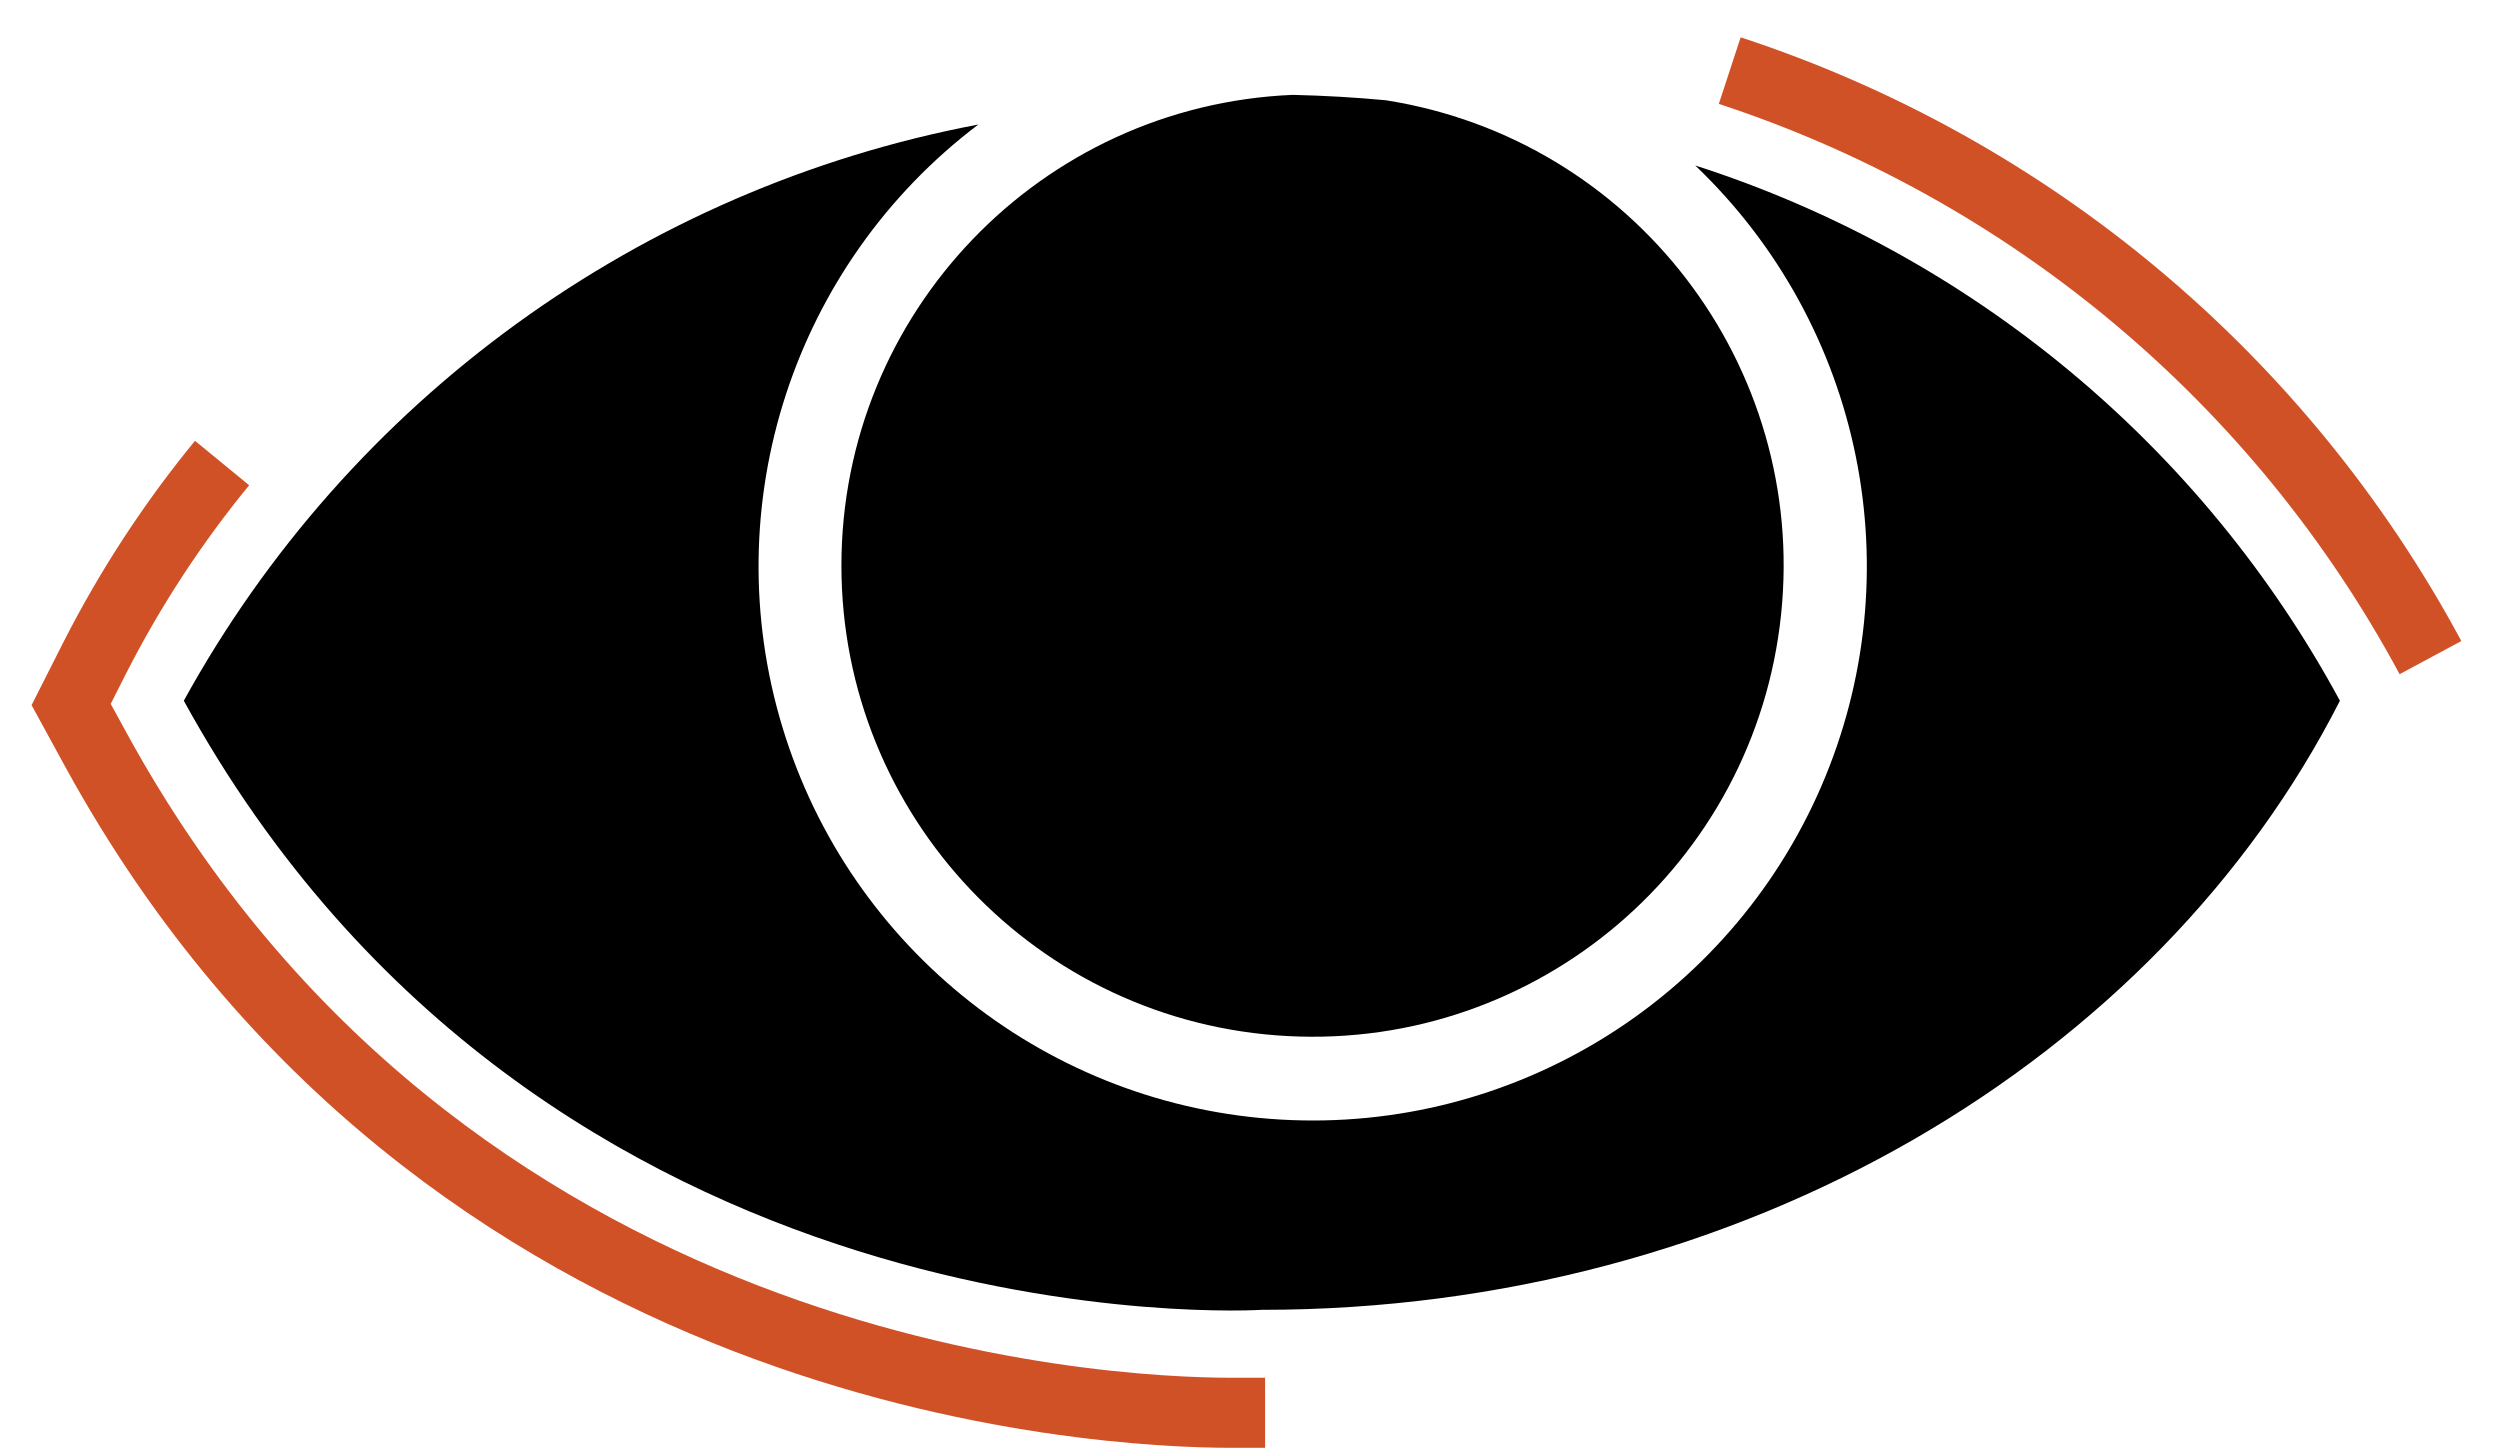
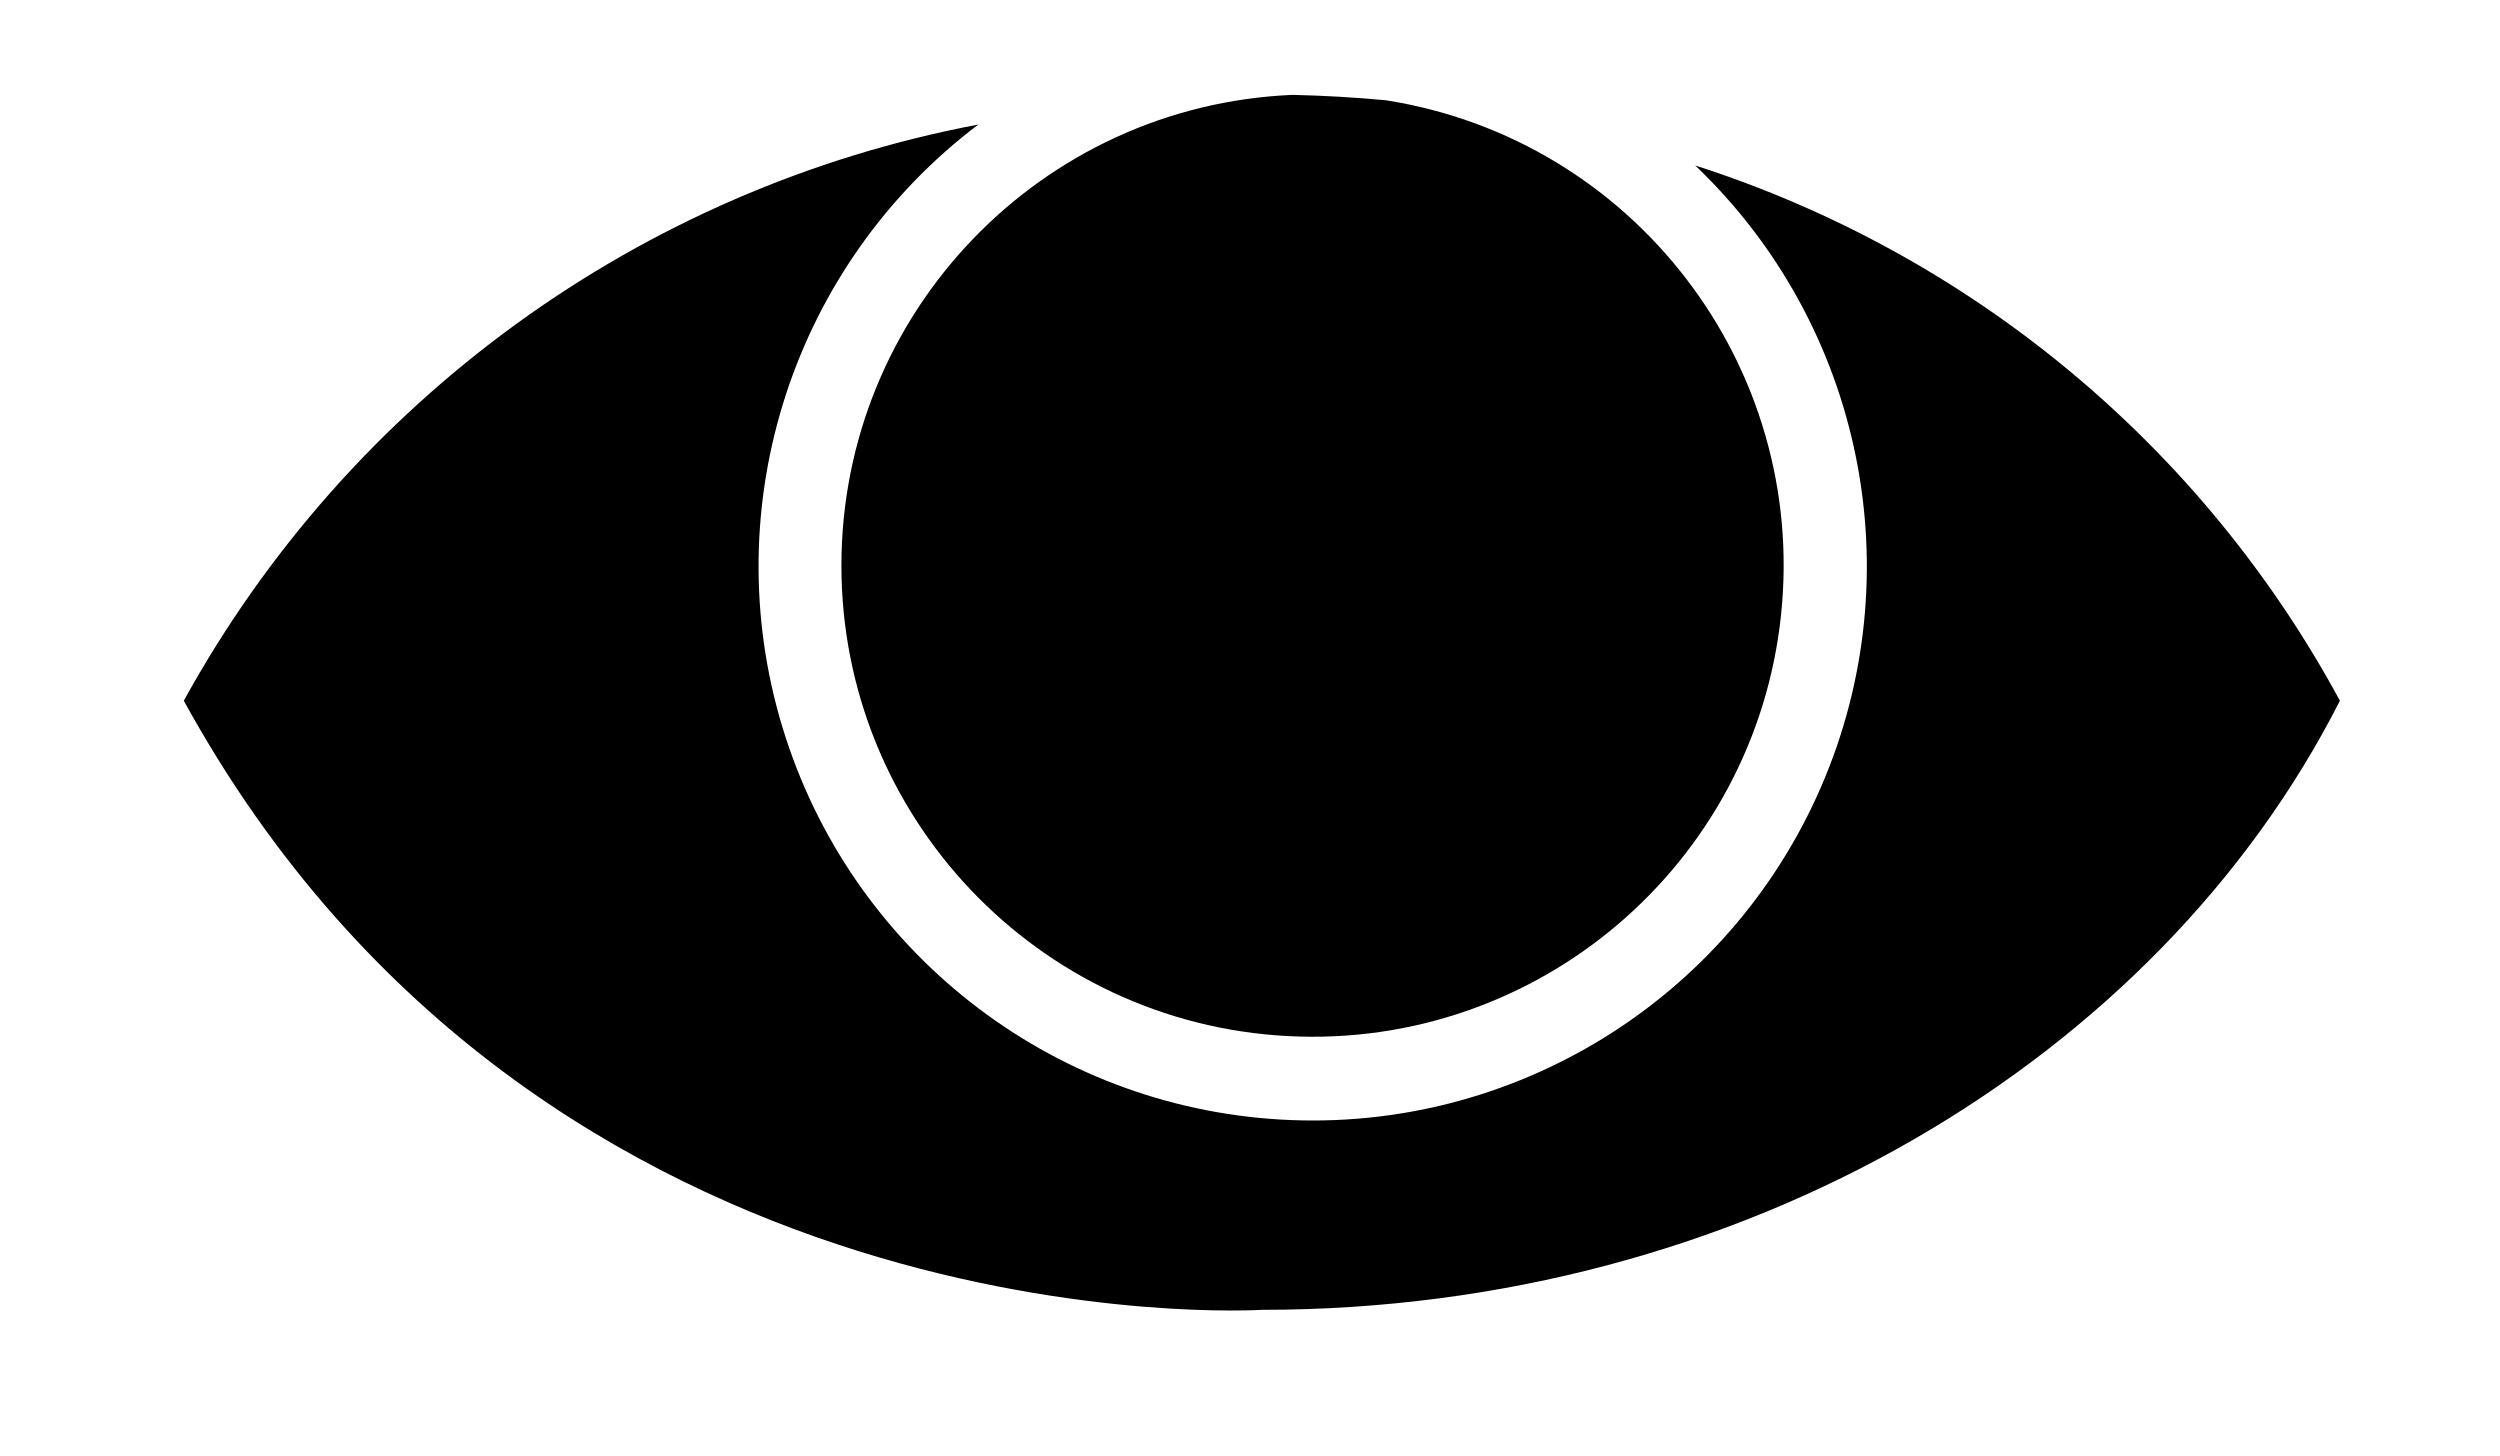
<svg xmlns="http://www.w3.org/2000/svg" viewBox="0 0 46.38 27">
  <defs>
-     <style>.cls-2{fill:none;stroke:#d15127;stroke-miterlimit:10;stroke-width:1.3px;}</style>
+     <style>.cls-2{fill:none;stroke-miterlimit:10;stroke-width:1.3px;}</style>
  </defs>
  <path d="M15.61,10.49a8.74,8.74,0,1,0,10.1-8.63q-.85-.08-1.73-.1A8.74,8.74,0,0,0,15.61,10.49Z" />
  <path d="M31.45,3.07a10.28,10.28,0,1,1-13.3-.76A21.36,21.36,0,0,0,3.41,13c6.67,12.15,20,11.3,20,11.3,8.94,0,16.62-4.65,20-11.3A20.85,20.85,0,0,0,31.45,3.07Z" />
  <path class="cls-2" d="M24.09-1.42m21,13.62a22.84,22.84,0,0,0-13-10.89M4.12,8.59A20,20,0,0,0,1.76,12.2l-.44.87.47.86C8.2,25.62,20.45,26.21,22.85,26.21h.62" />
</svg>
